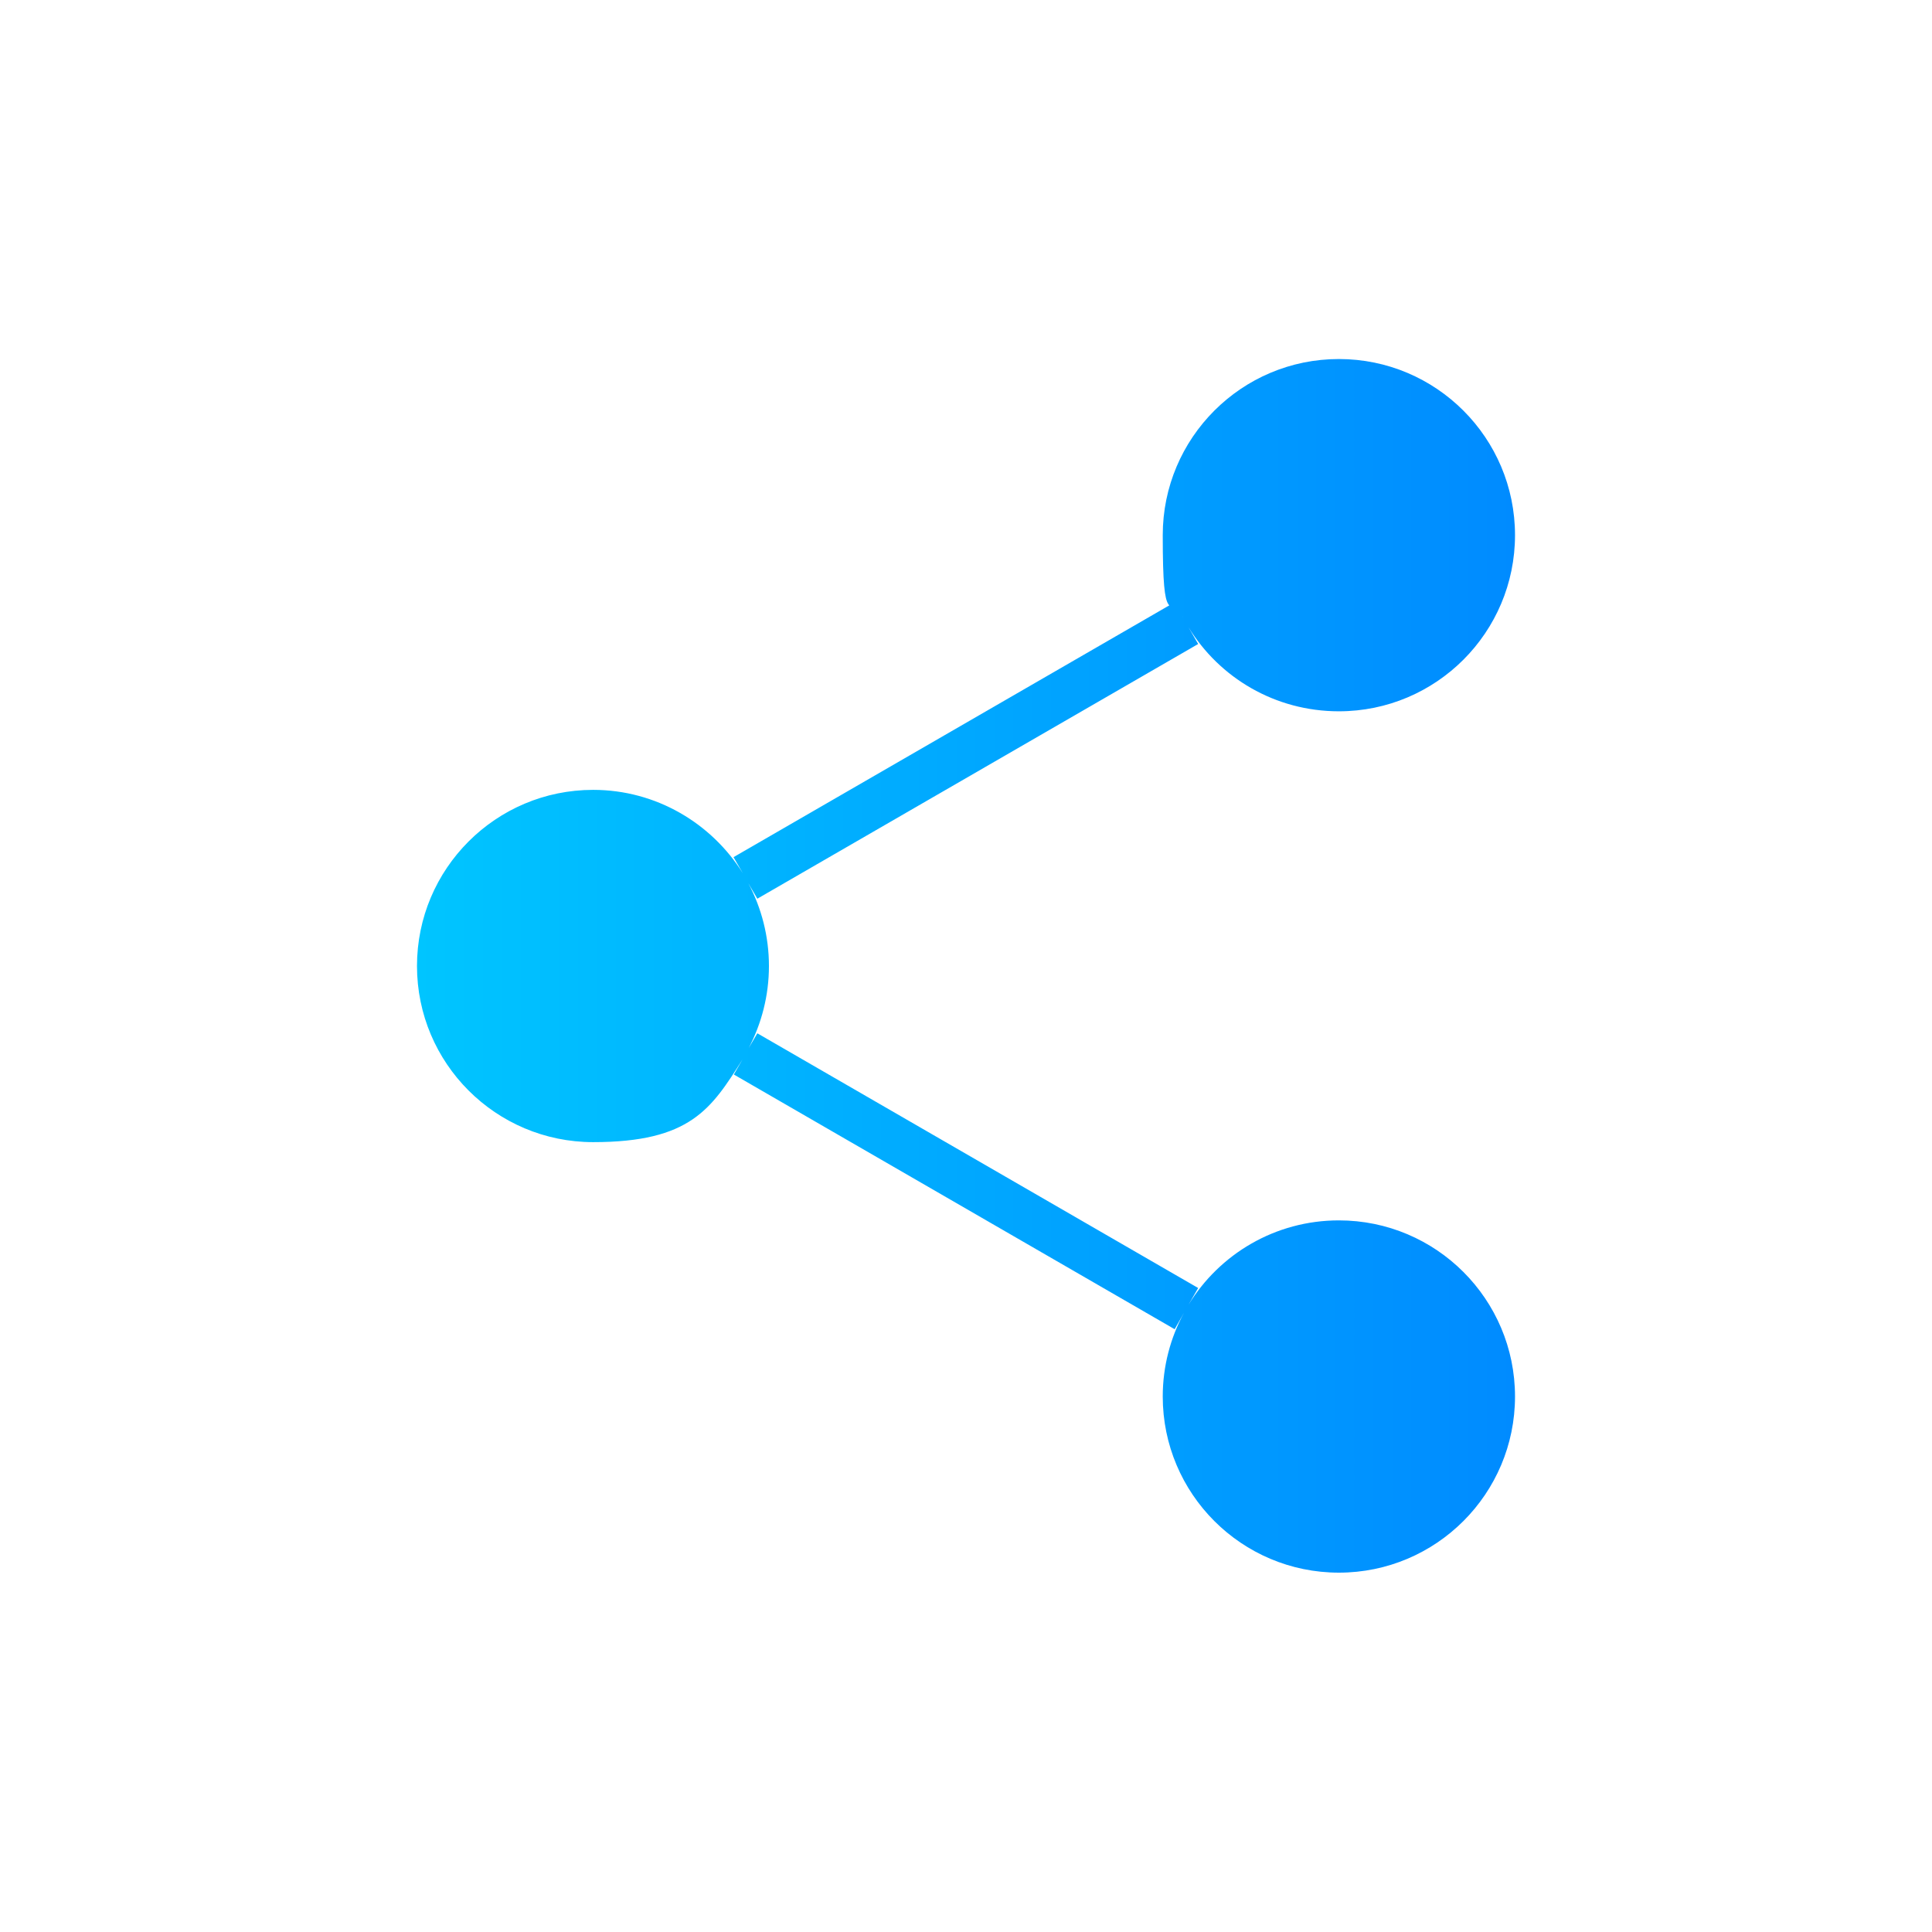
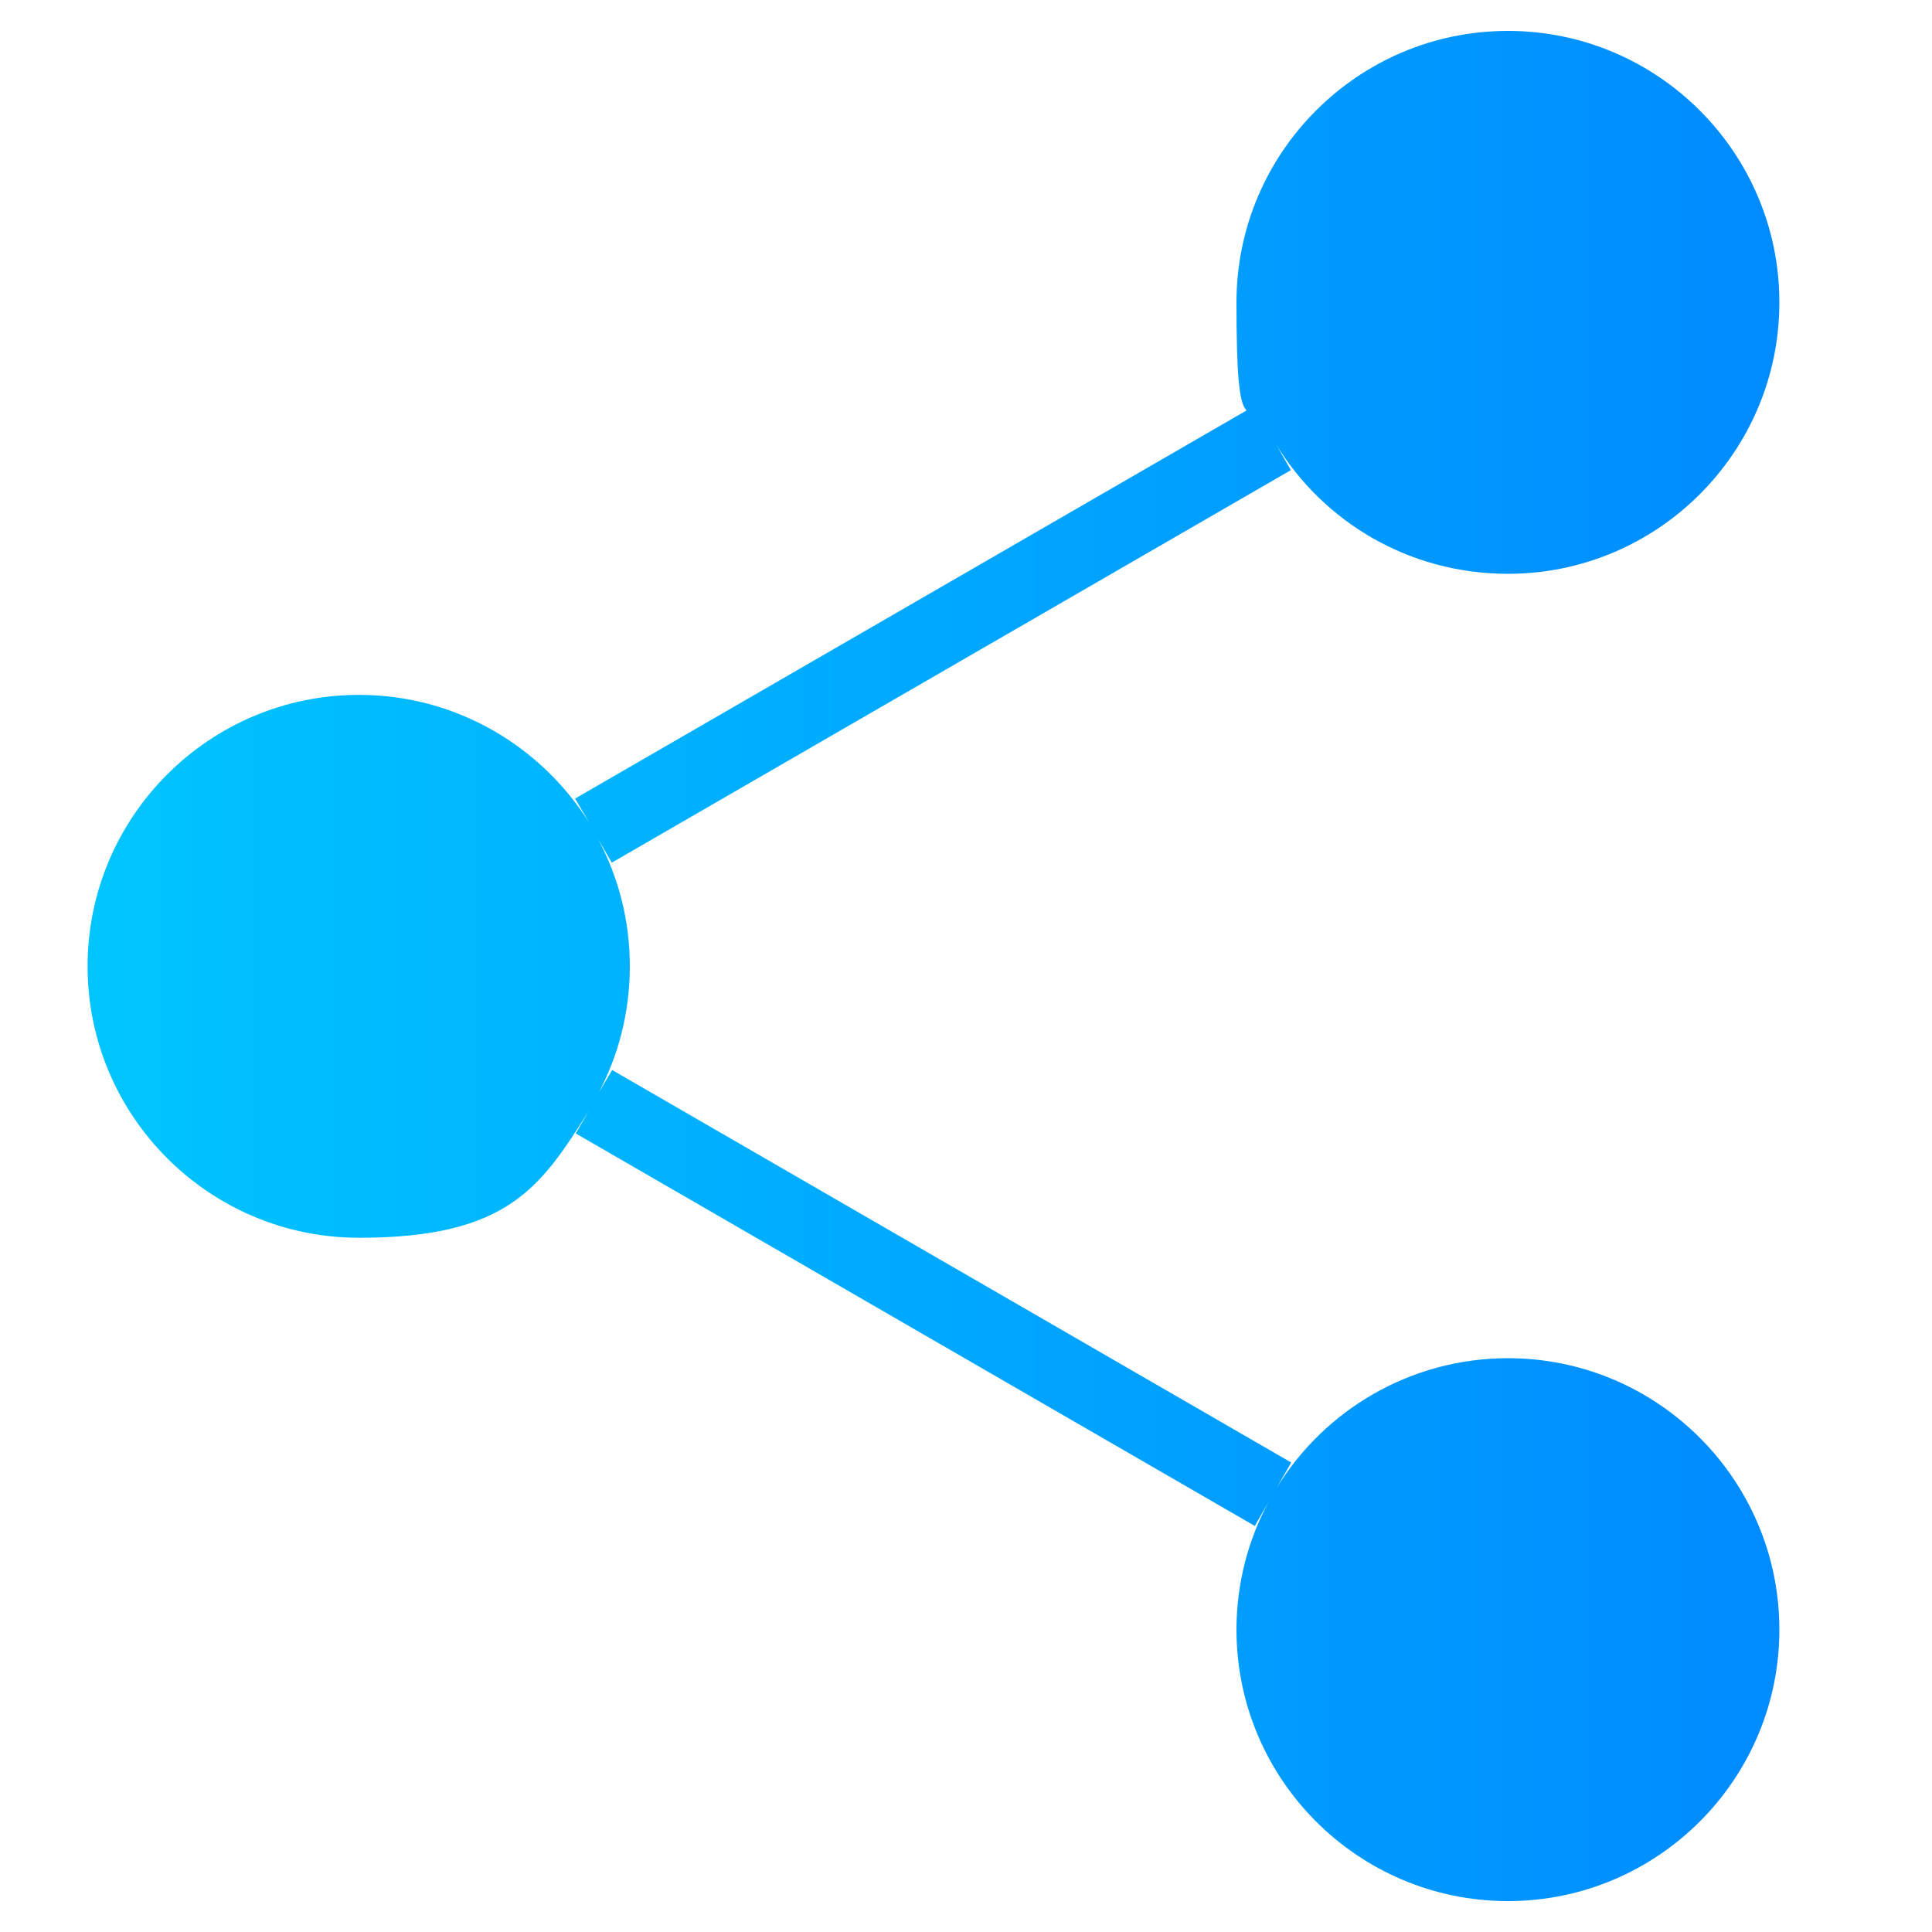
- <svg xmlns="http://www.w3.org/2000/svg" id="Layer_4" version="1.1" viewBox="0 0 600 600">
+ <svg xmlns="http://www.w3.org/2000/svg" id="Layer_4" width="600" height="600" version="1.1" viewBox="0 0 600 600">
  <defs>
    <style>
      .st0 {
-         fill: url(#_ÂÁ_Ï_ÌÌ_È_ËÂÌÚ_16);
+         fill: url(#linear-gradient);
      }
    </style>
-     <linearGradient id="_ÂÁ_Ï_ÌÌ_È_ËÂÌÚ_16" data-name="¡ÂÁ˚ÏˇÌÌ˚È „‡‰ËÂÌÚ 16" x1="129.4" y1="300" x2="470.6" y2="300" gradientUnits="userSpaceOnUse">
+     <linearGradient id="linear-gradient" x1="27.3" y1="302" x2="552.7" y2="302" gradientTransform="translate(0 602) scale(1 -1)" gradientUnits="userSpaceOnUse">
      <stop offset="0" stop-color="#00c5ff" />
      <stop offset="1" stop-color="#008bff" />
    </linearGradient>
  </defs>
-   <path class="st0" d="M415.8,379c-19.8,0-37.1,10.5-46.7,26.2l3-5.2-136.9-79.1-2.7,4.6c4-7.6,6.3-16.3,6.3-25.5s-2.3-18-6.4-25.7l2.8,4.8,136.9-79.1-3-5.2c9.6,15.7,26.9,26.1,46.7,26.1,30.2,0,54.7-24.5,54.7-54.7s-24.5-54.7-54.7-54.7-54.7,24.5-54.7,54.7,2.4,18.2,6.5,25.9l-2.9-5-136.9,79.1,2.9,5c-9.7-15.5-26.9-25.9-46.5-25.9-30.2,0-54.7,24.5-54.7,54.7s24.5,54.7,54.7,54.7,36.7-10.3,46.4-25.7l-2.7,4.7,136.9,79.1,2.9-5.1c-4.2,7.7-6.6,16.6-6.6,26,0,30.2,24.5,54.7,54.7,54.7s54.7-24.5,54.7-54.7-24.5-54.7-54.7-54.7Z" />
+   <path class="st0" d="M468.4,421.8c-30.5,0-57.2,16.2-72,40.4l4.6-8-210.9-121.9-4.2,7.1c6.2-11.7,9.7-25.1,9.7-39.3s-3.5-27.7-9.9-39.6l4.3,7.4,210.9-121.9-4.6-8c14.8,24.2,41.4,40.2,72,40.2,46.5,0,84.3-37.8,84.3-84.3s-37.8-84.3-84.3-84.3-84.3,37.8-84.3,84.3,3.7,28,10,39.9l-4.5-7.7-210.9,121.9,4.5,7.7c-14.9-23.9-41.4-39.9-71.6-39.9-46.5,0-84.3,37.8-84.3,84.3s37.8,84.3,84.3,84.3,56.5-15.9,71.5-39.6l-4.2,7.2,210.9,121.9,4.5-7.9c-6.5,11.9-10.2,25.6-10.2,40.1,0,46.5,37.8,84.3,84.3,84.3s84.3-37.8,84.3-84.3-37.8-84.3-84.3-84.3Z" />
</svg>
